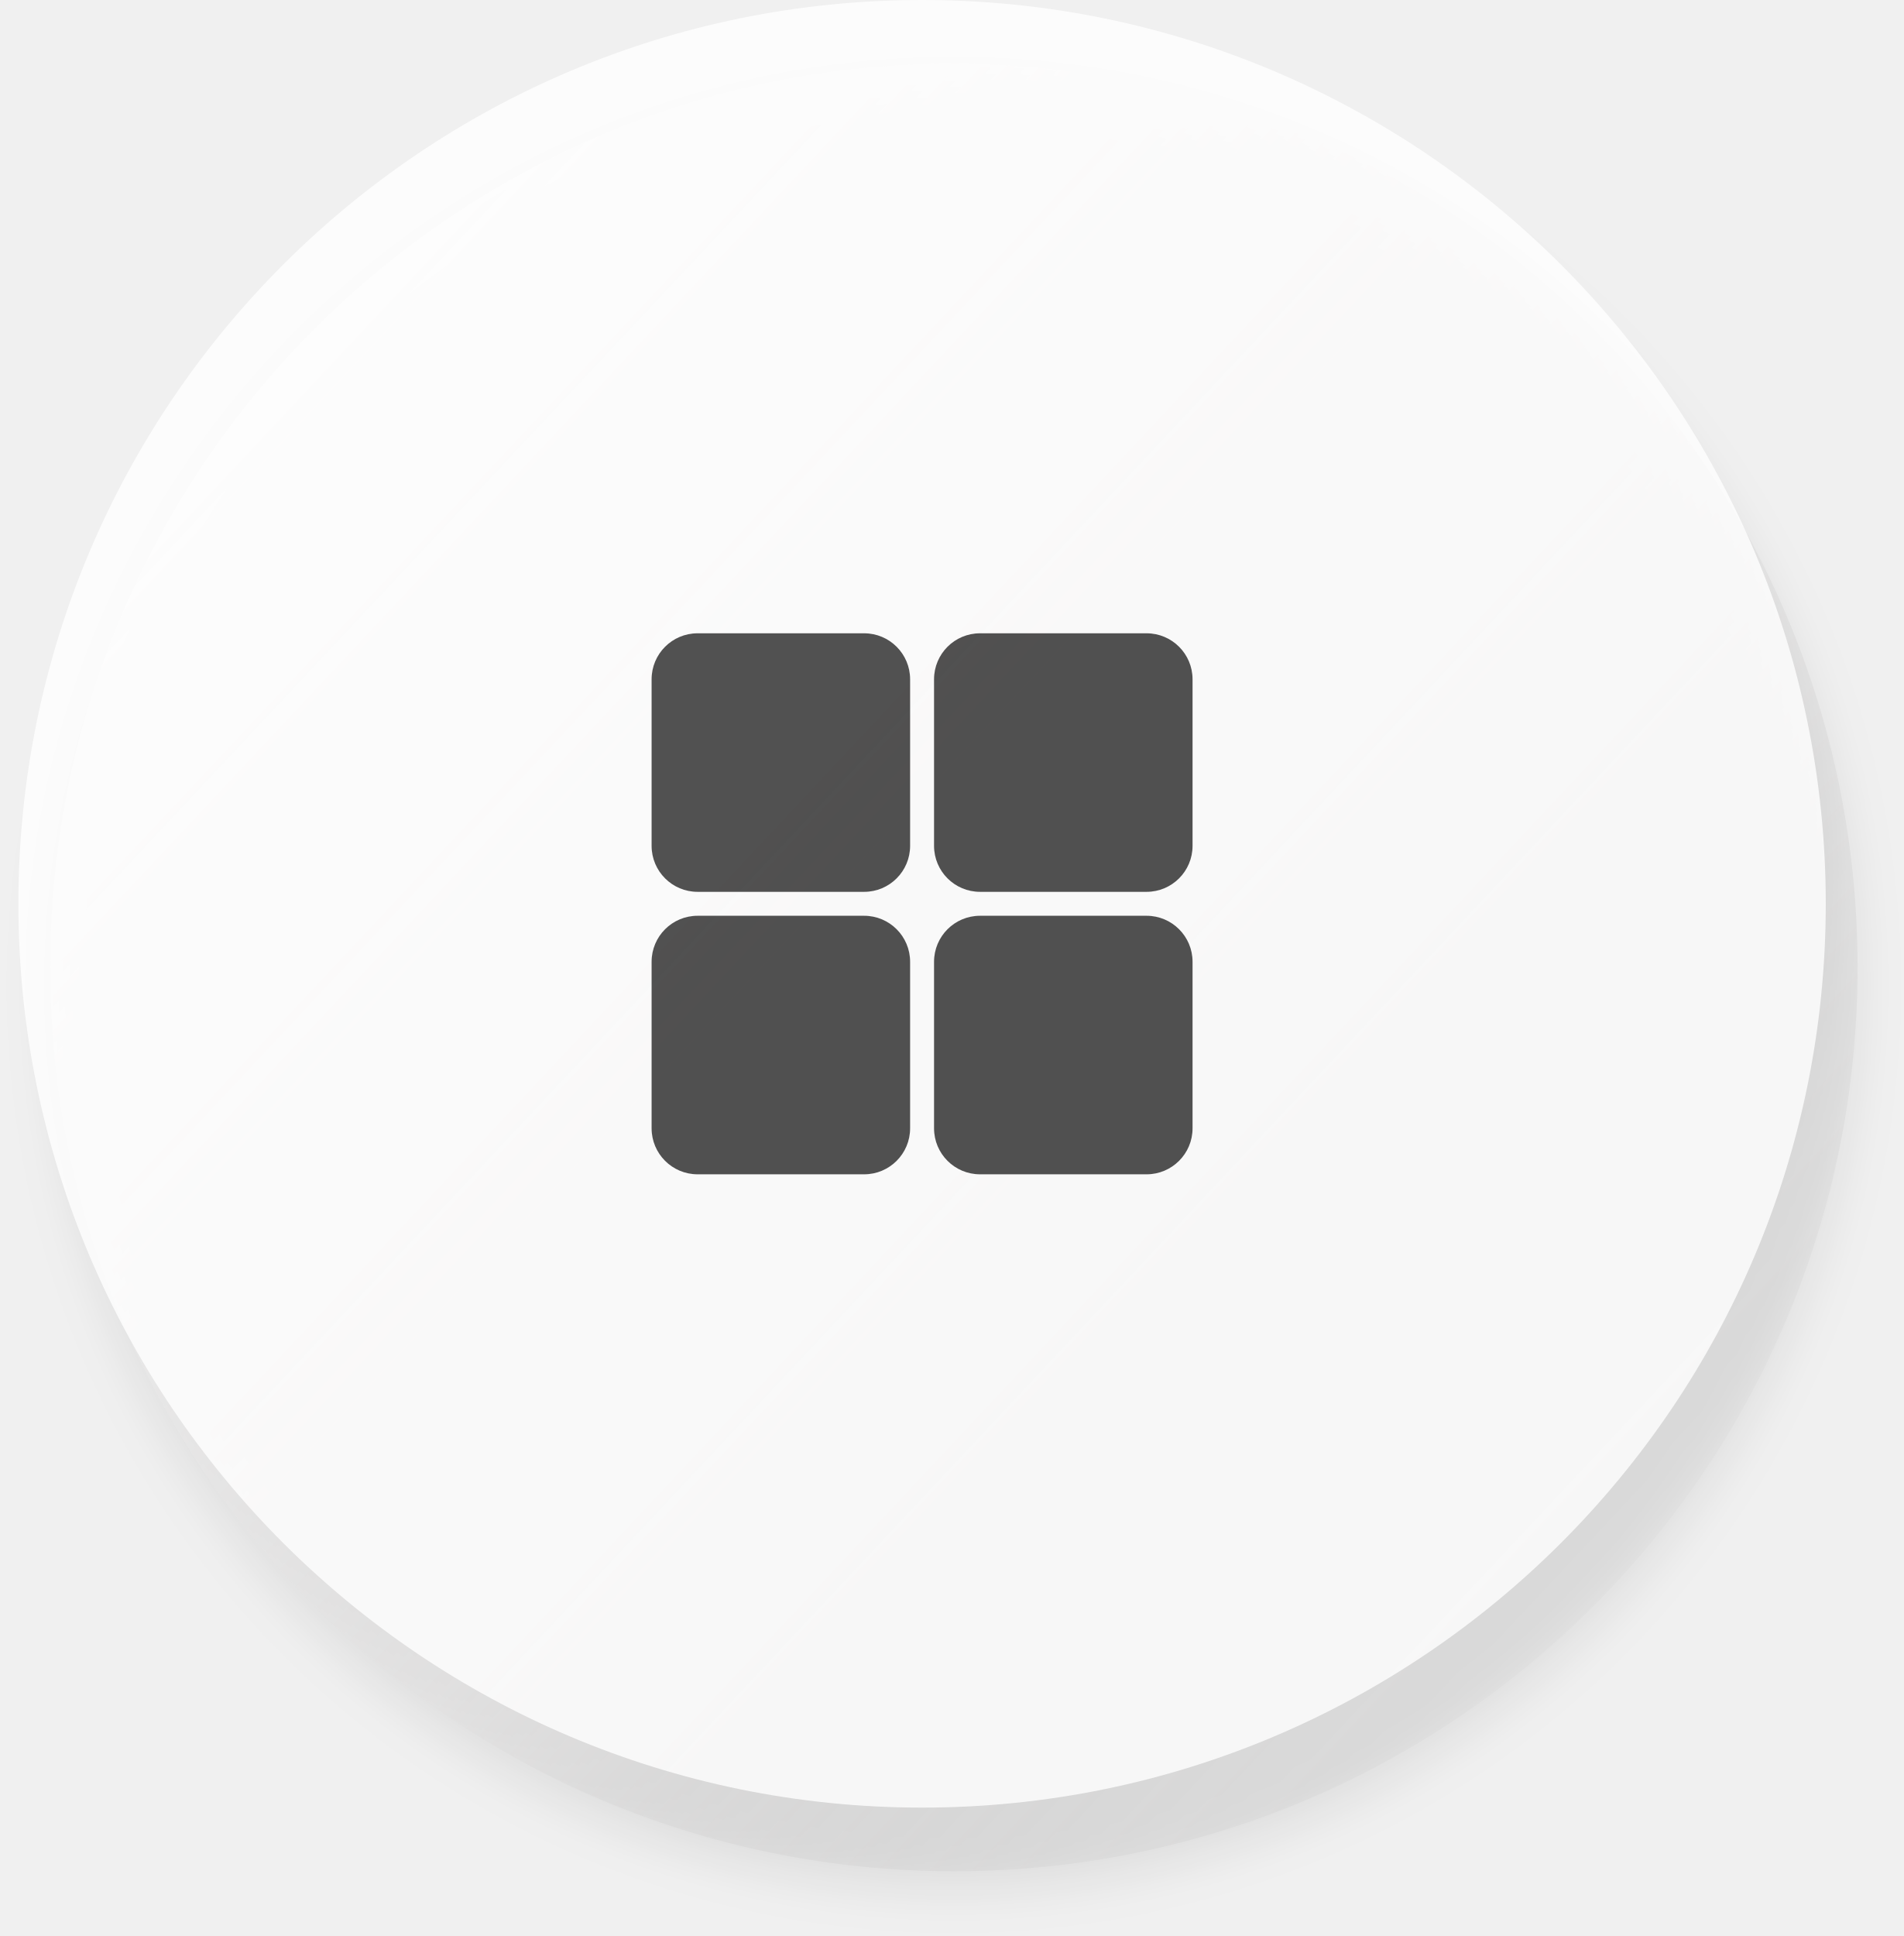
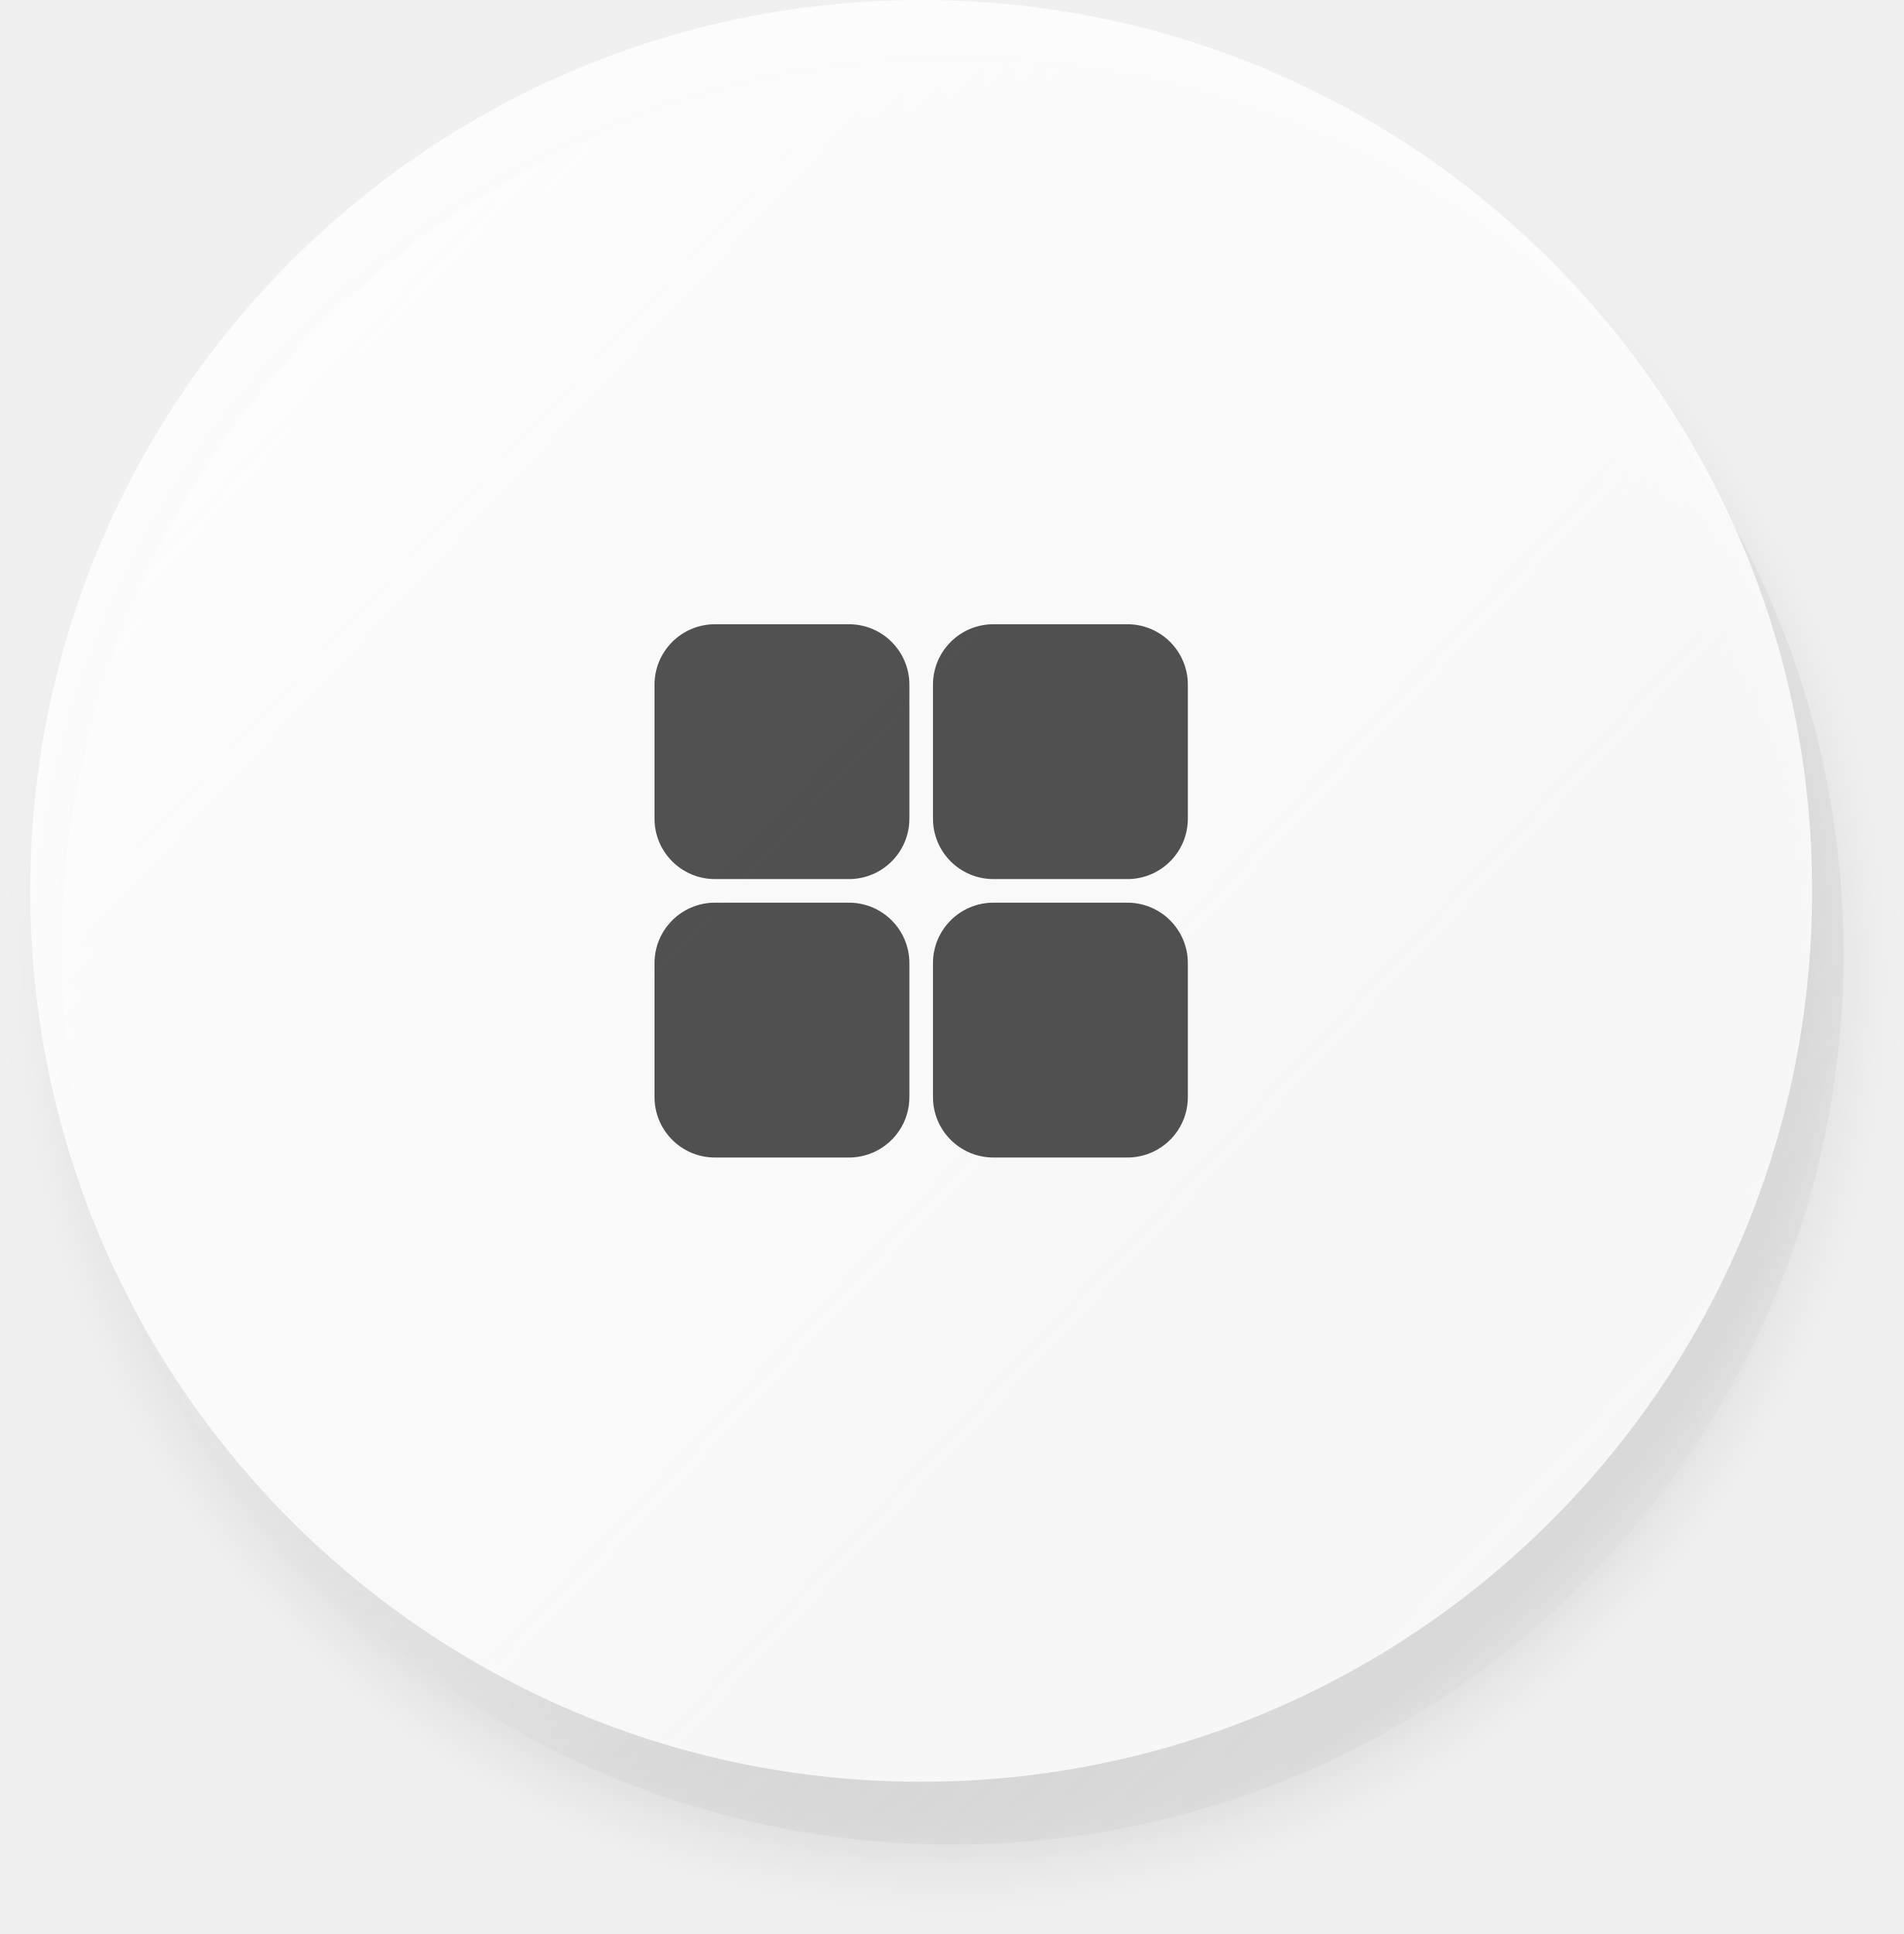
- <svg xmlns="http://www.w3.org/2000/svg" width="414" height="421" viewBox="0 0 414 421" fill="none">
+ <svg xmlns="http://www.w3.org/2000/svg" width="315" height="320" viewBox="0 0 315 320" fill="none">
  <g opacity="0.3" filter="url(#filter0_d)">
-     <circle cx="207.46" cy="210.381" r="196.54" fill="url(#paint0_linear)" />
+     <circle cx="157.595" cy="157.786" r="147.405" fill="url(#paint0_linear)" />
  </g>
-   <circle opacity="0.8" cx="200.54" cy="196.54" r="196.54" fill="white" />
-   <rect x="141.716" y="137.716" width="56.221" height="56.221" rx="10" fill="#3F3F3F" fill-opacity="0.9" />
-   <rect x="141.716" y="199.143" width="56.221" height="56.221" rx="10" fill="#3F3F3F" fill-opacity="0.9" />
-   <rect x="203.143" y="137.716" width="56.221" height="56.221" rx="10" fill="#3F3F3F" fill-opacity="0.9" />
-   <rect x="203.143" y="199.143" width="56.221" height="56.221" rx="10" fill="#3F3F3F" fill-opacity="0.9" />
+   <circle opacity="0.8" cx="152.405" cy="147.405" r="147.405" fill="white" />
+   <rect x="108.287" y="103.287" width="42.166" height="42.166" rx="10" fill="#3F3F3F" fill-opacity="0.9" />
+   <rect x="108.287" y="149.357" width="42.166" height="42.166" rx="10" fill="#3F3F3F" fill-opacity="0.9" />
+   <rect x="154.357" y="103.287" width="42.166" height="42.166" rx="10" fill="#3F3F3F" fill-opacity="0.9" />
+   <rect x="154.357" y="149.357" width="42.166" height="42.166" rx="10" fill="#3F3F3F" fill-opacity="0.9" />
  <defs>
-     <filter id="filter0_d" x="0.92" y="7.841" width="413.08" height="413.08" filterUnits="userSpaceOnUse" color-interpolation-filters="sRGB">
+     <filter id="filter0_d" x="0.19" y="4.381" width="314.81" height="314.81" filterUnits="userSpaceOnUse" color-interpolation-filters="sRGB">
      <feFlood flood-opacity="0" result="BackgroundImageFix" />
      <feColorMatrix in="SourceAlpha" type="matrix" values="0 0 0 0 0 0 0 0 0 0 0 0 0 0 0 0 0 0 127 0" />
      <feOffset dy="4" />
      <feGaussianBlur stdDeviation="5" />
      <feColorMatrix type="matrix" values="0 0 0 0 0 0 0 0 0 0 0 0 0 0 0 0 0 0 0.25 0" />
      <feBlend mode="normal" in2="BackgroundImageFix" result="effect1_dropShadow" />
      <feBlend mode="normal" in="SourceGraphic" in2="effect1_dropShadow" result="shape" />
    </filter>
-     <linearGradient id="paint0_linear" x1="55.903" y1="81.661" x2="363.17" y2="369.55" gradientUnits="userSpaceOnUse">
+     <linearGradient id="paint0_linear" x1="43.928" y1="61.246" x2="274.377" y2="277.163" gradientUnits="userSpaceOnUse">
      <stop stop-color="white" />
      <stop offset="0.538" stop-color="#BEBABA" stop-opacity="0.516" />
      <stop offset="1" stop-opacity="0" />
    </linearGradient>
  </defs>
</svg>
